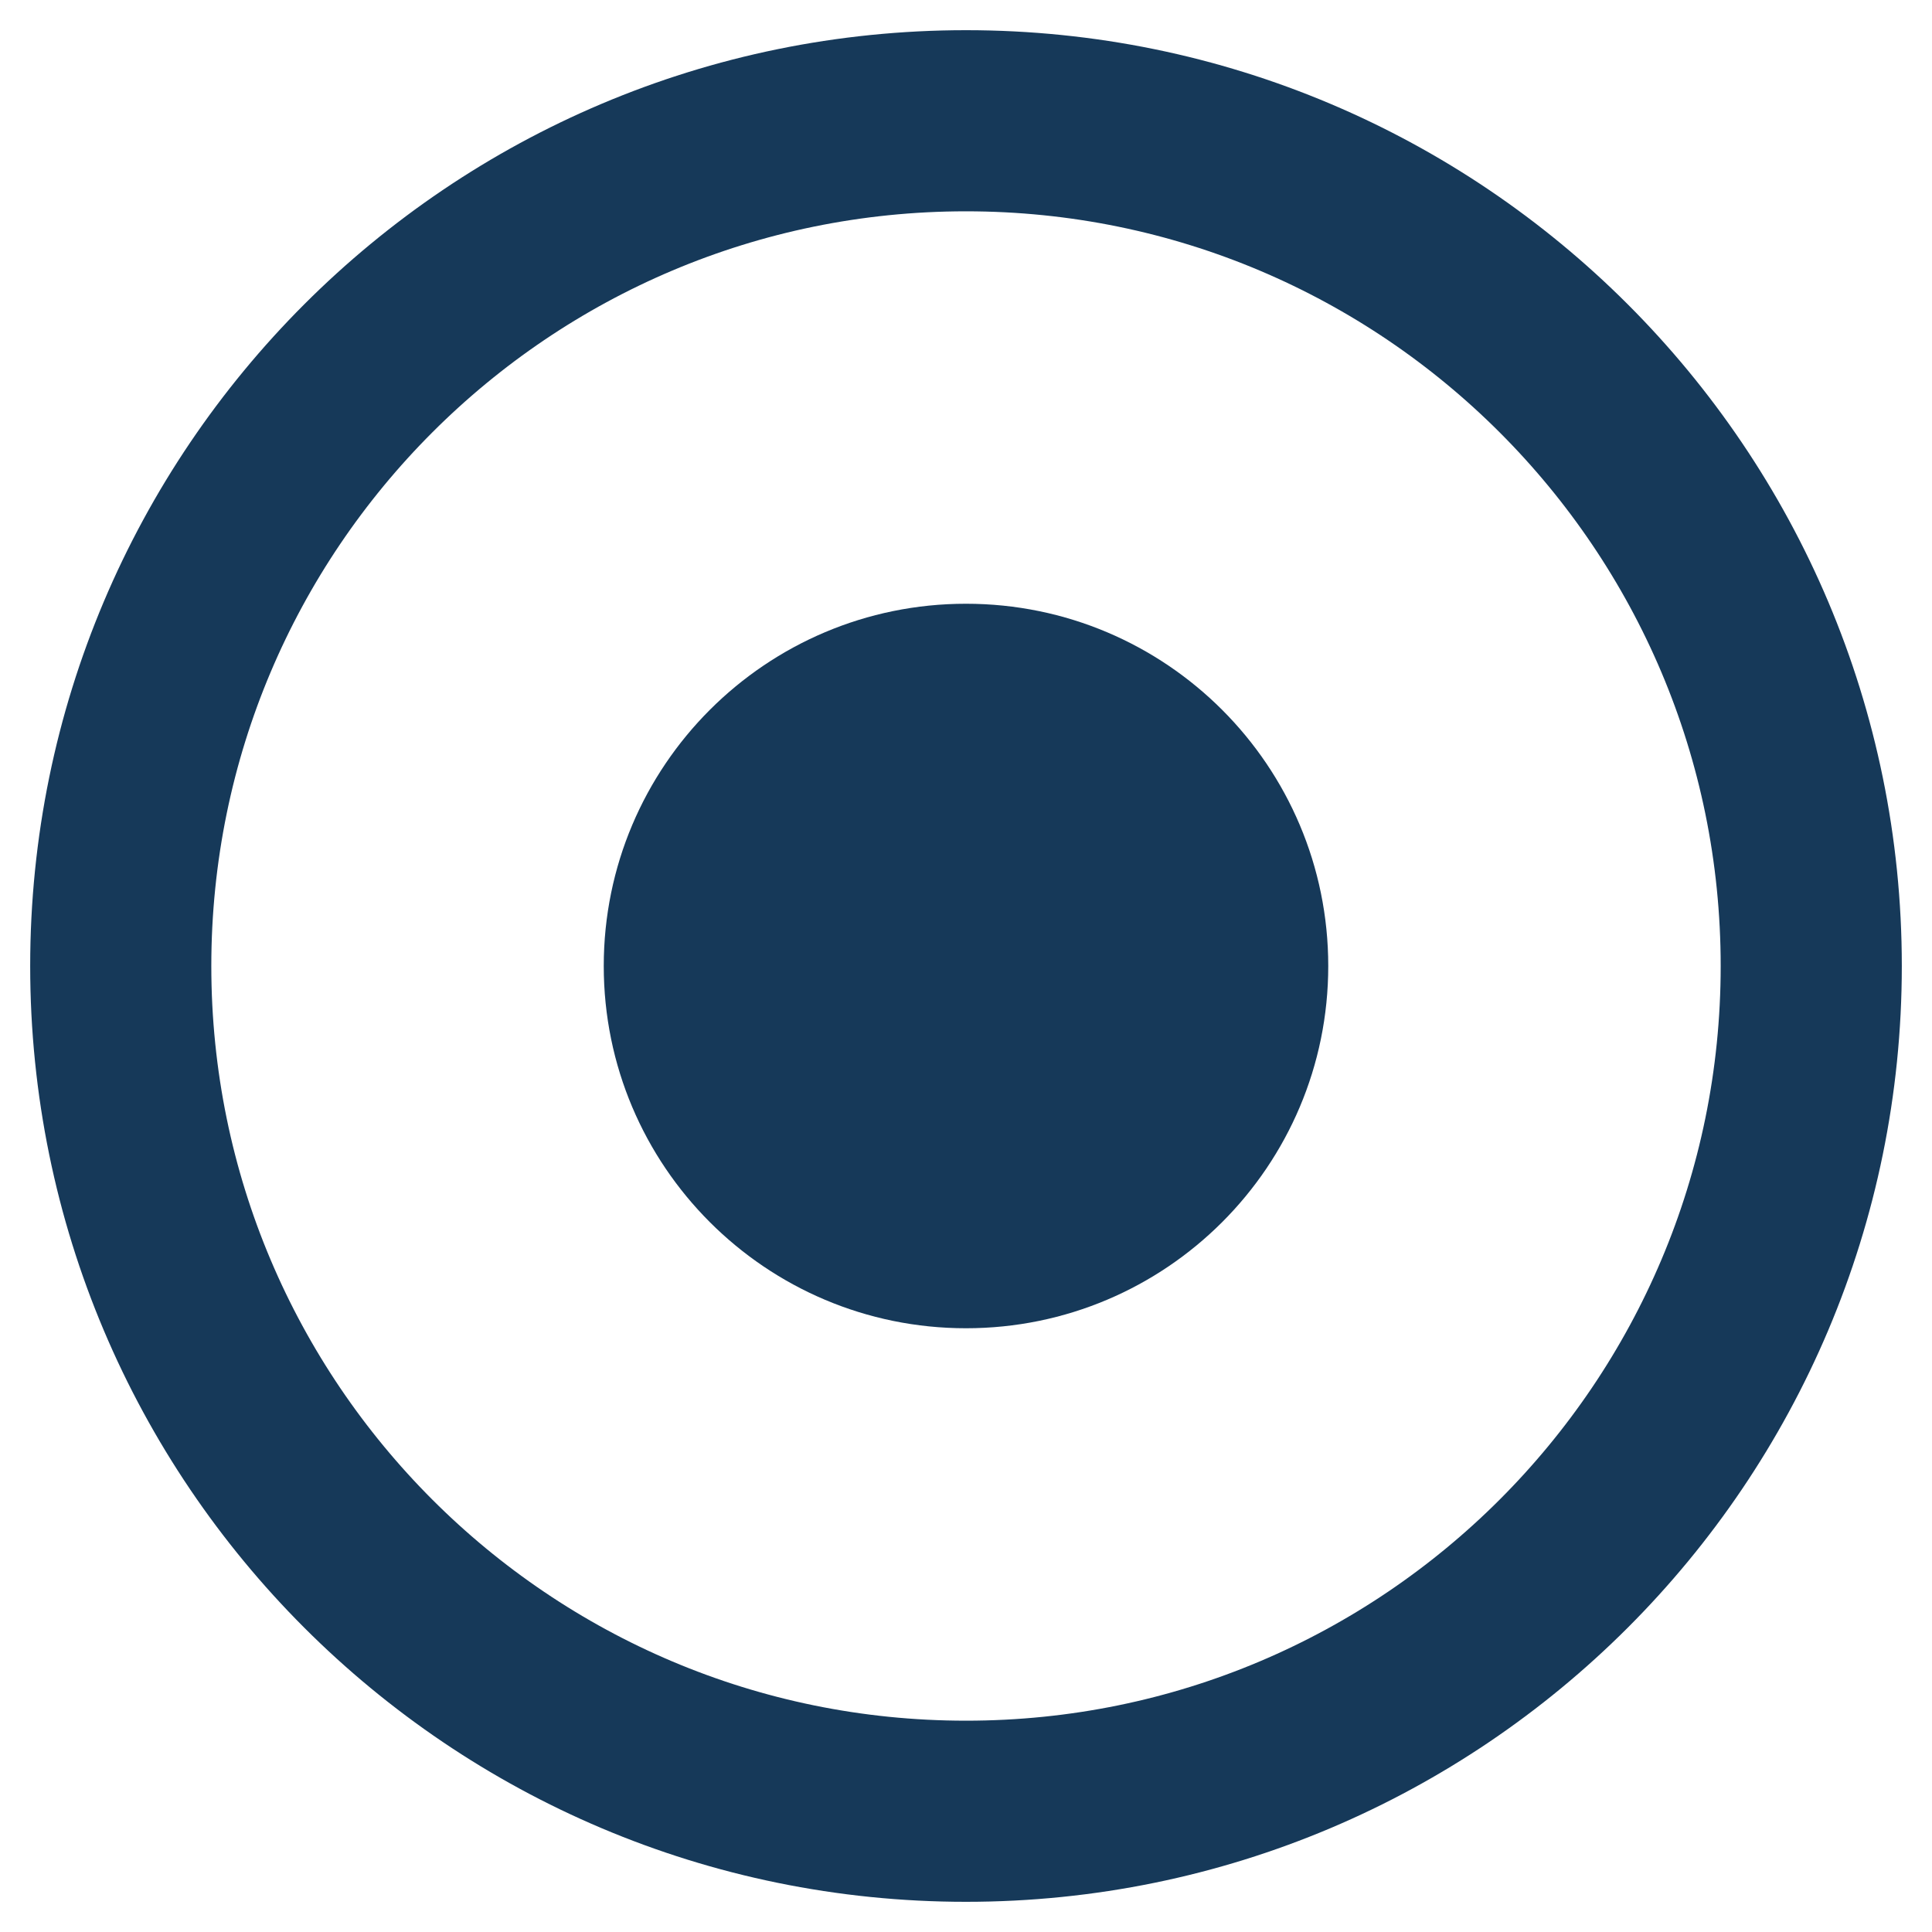
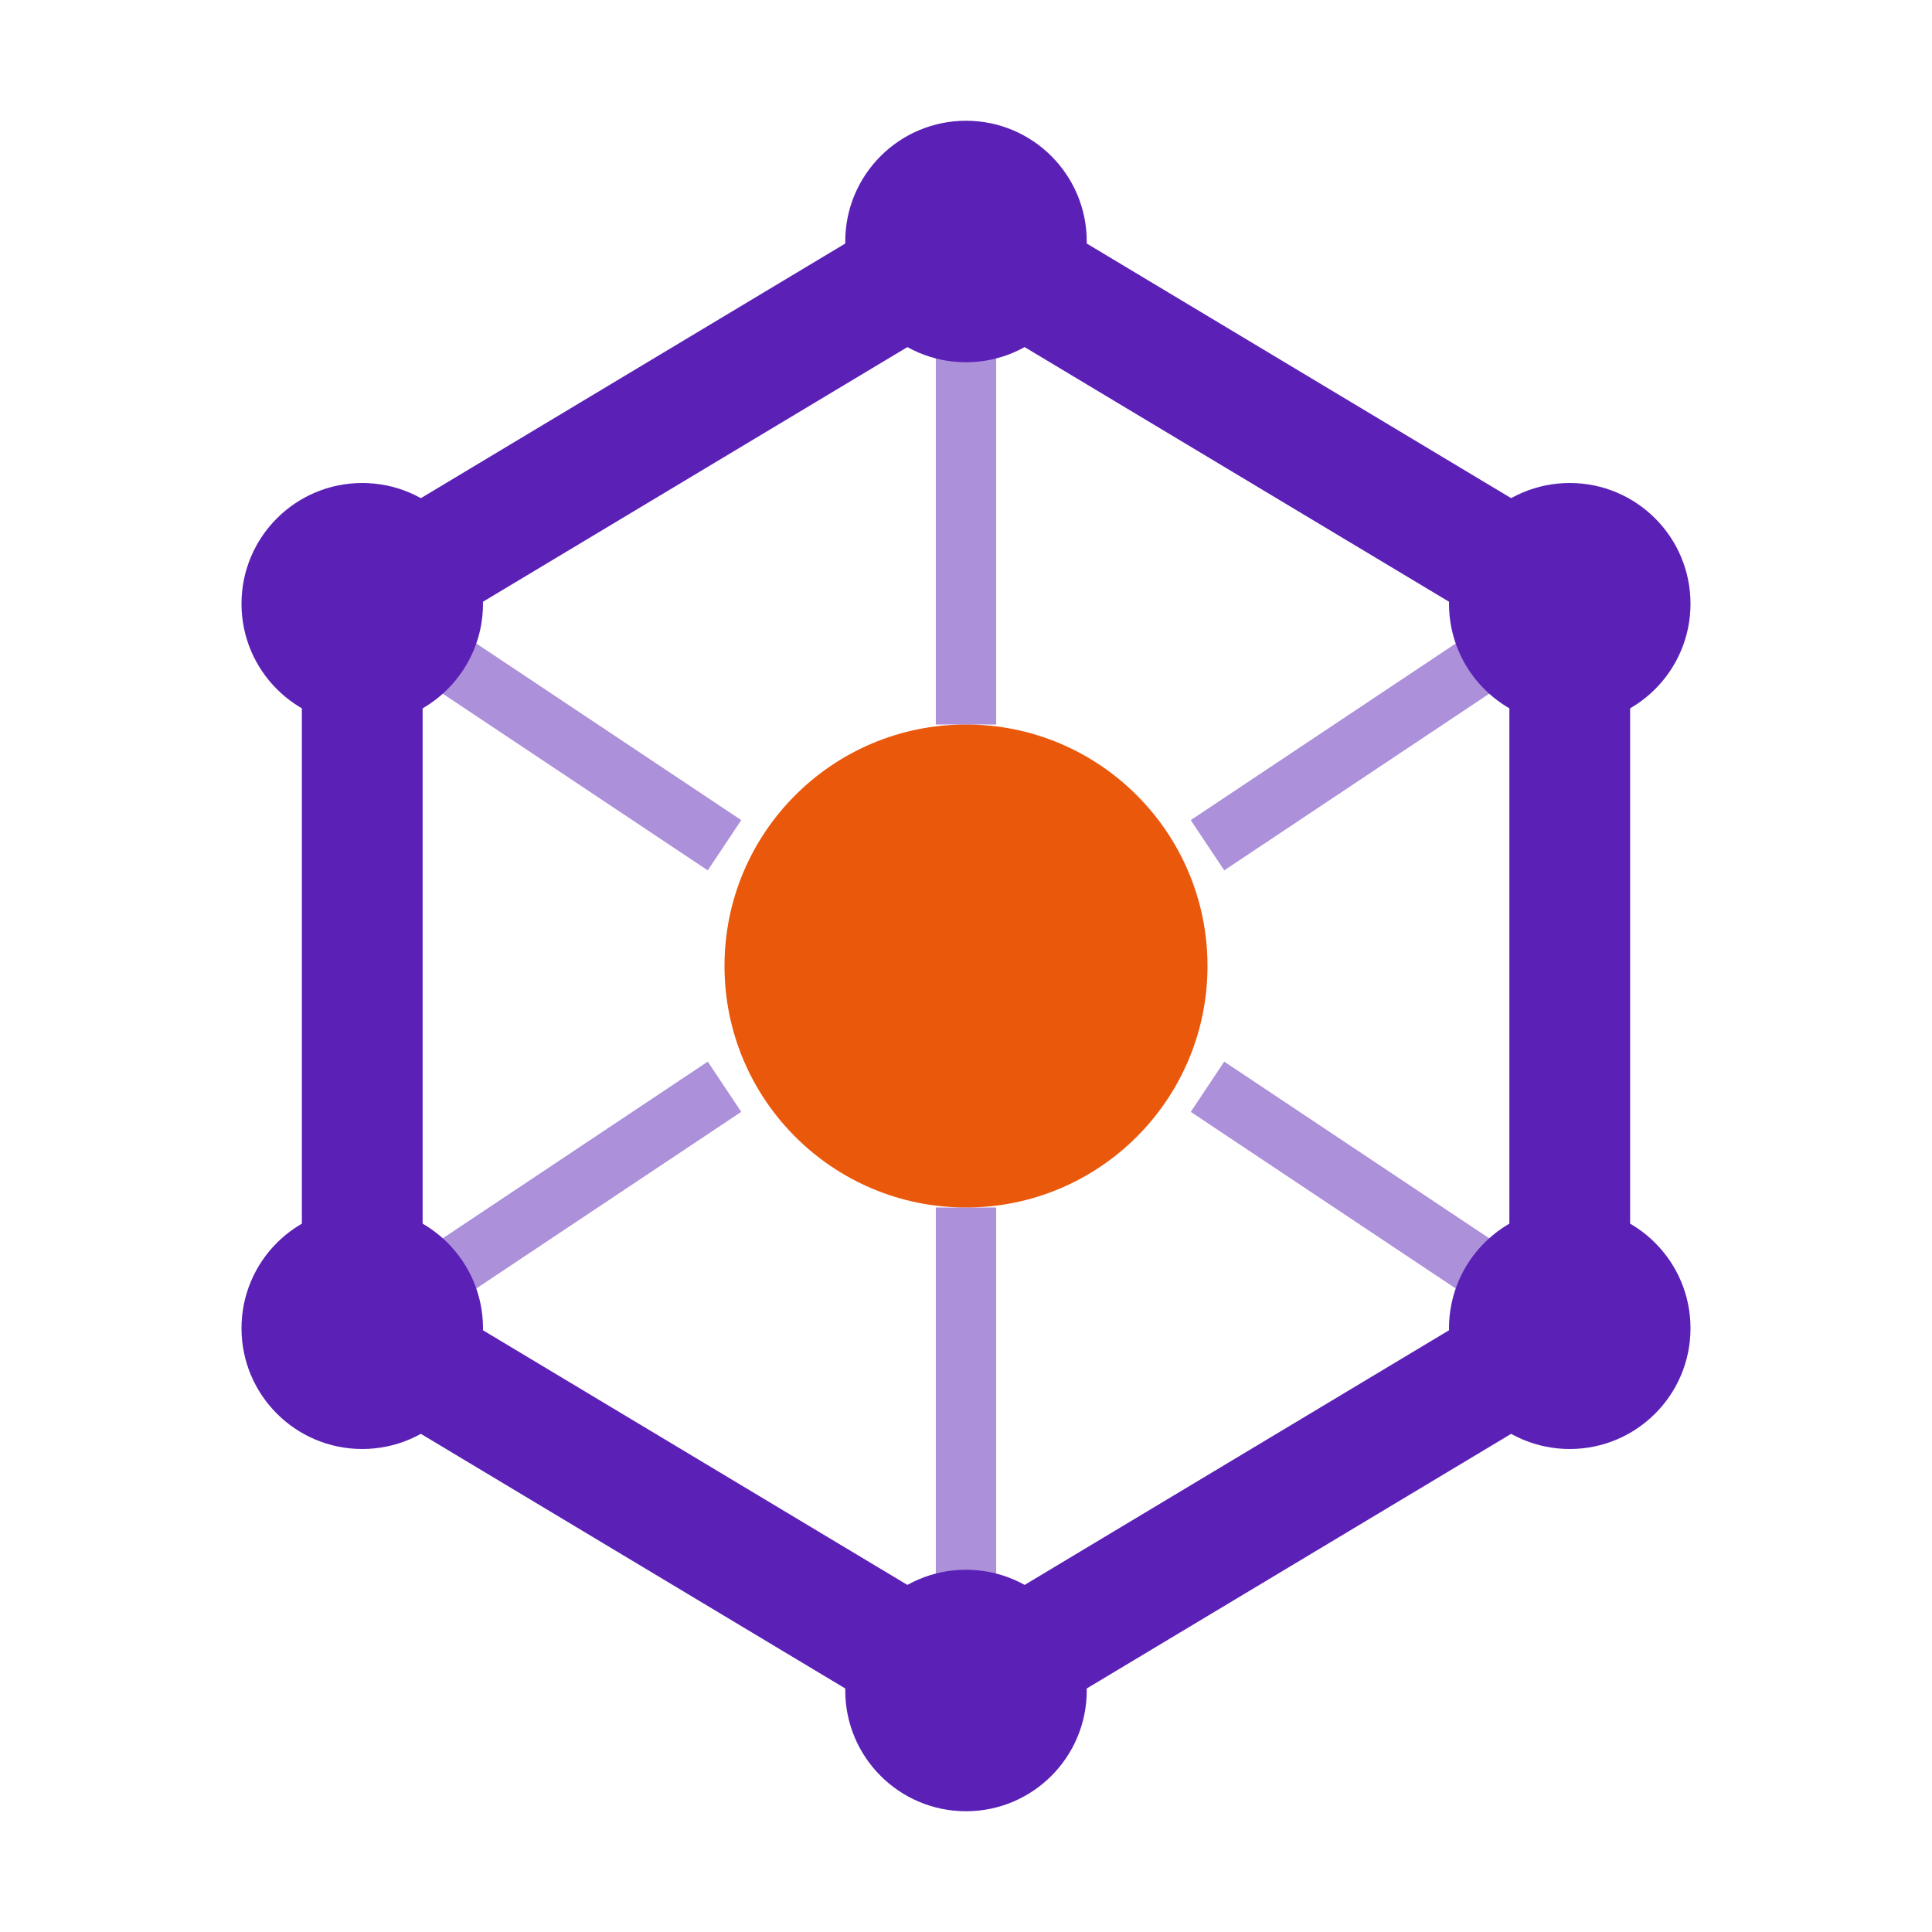
<svg xmlns="http://www.w3.org/2000/svg" width="32" height="32" viewBox="0 0 32 32" fill="none">
-   <circle cx="16" cy="16" r="14" stroke="#163959" stroke-width="3" fill="none" />
-   <circle cx="16" cy="16" r="6" fill="#163959" />
+   <polygon points="16,4 26,10 26,22 16,28 6,22 6,10" stroke="#5b21b6" stroke-width="2" fill="none" />
+   <circle cx="16" cy="16" r="4" fill="#ea580c" />
+   <circle cx="16" cy="4" r="2" fill="#5b21b6" />
+   <circle cx="26" cy="10" r="2" fill="#5b21b6" />
+   <circle cx="26" cy="22" r="2" fill="#5b21b6" />
+   <circle cx="16" cy="28" r="2" fill="#5b21b6" />
+   <circle cx="6" cy="22" r="2" fill="#5b21b6" />
+   <circle cx="6" cy="10" r="2" fill="#5b21b6" />
+   <line x1="16" y1="4" x2="16" y2="12" stroke="#5b21b6" stroke-width="1" opacity="0.5" />
+   <line x1="26" y1="10" x2="20" y2="14" stroke="#5b21b6" stroke-width="1" opacity="0.5" />
+   <line x1="26" y1="22" x2="20" y2="18" stroke="#5b21b6" stroke-width="1" opacity="0.5" />
+   <line x1="16" y1="28" x2="16" y2="20" stroke="#5b21b6" stroke-width="1" opacity="0.5" />
+   <line x1="6" y1="22" x2="12" y2="18" stroke="#5b21b6" stroke-width="1" opacity="0.5" />
+   <line x1="6" y1="10" x2="12" y2="14" stroke="#5b21b6" stroke-width="1" opacity="0.5" />
</svg>
